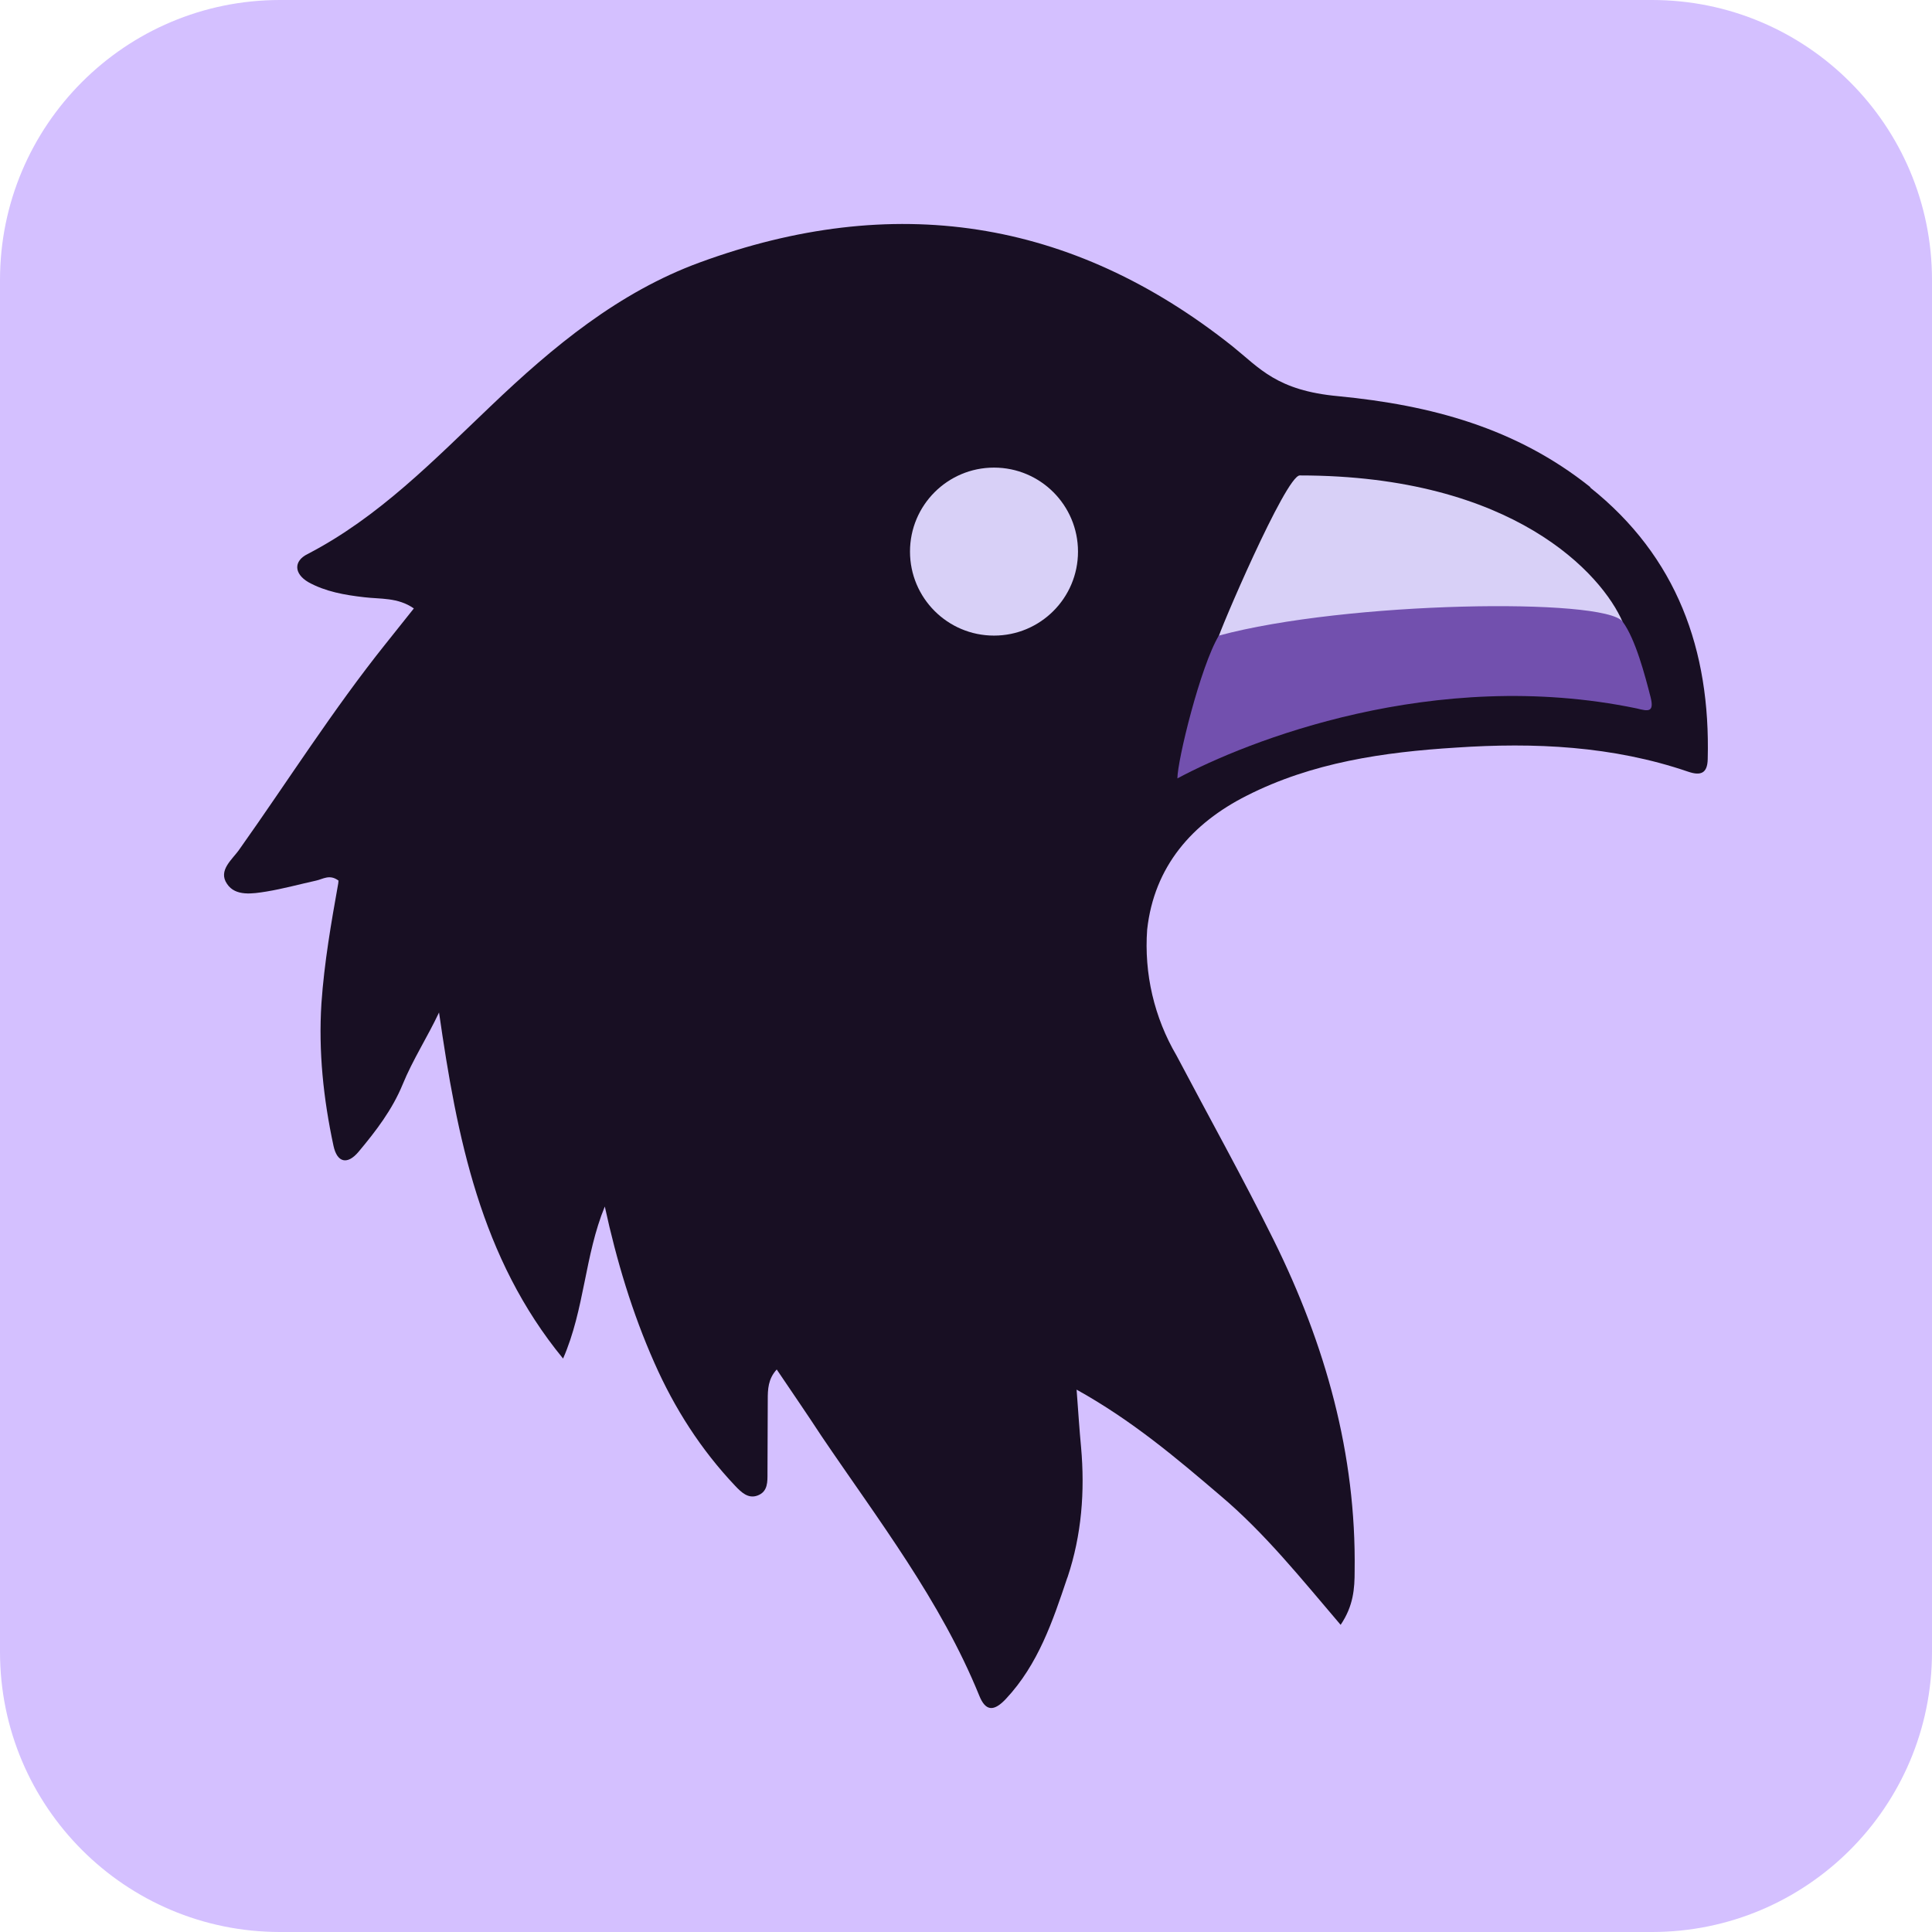
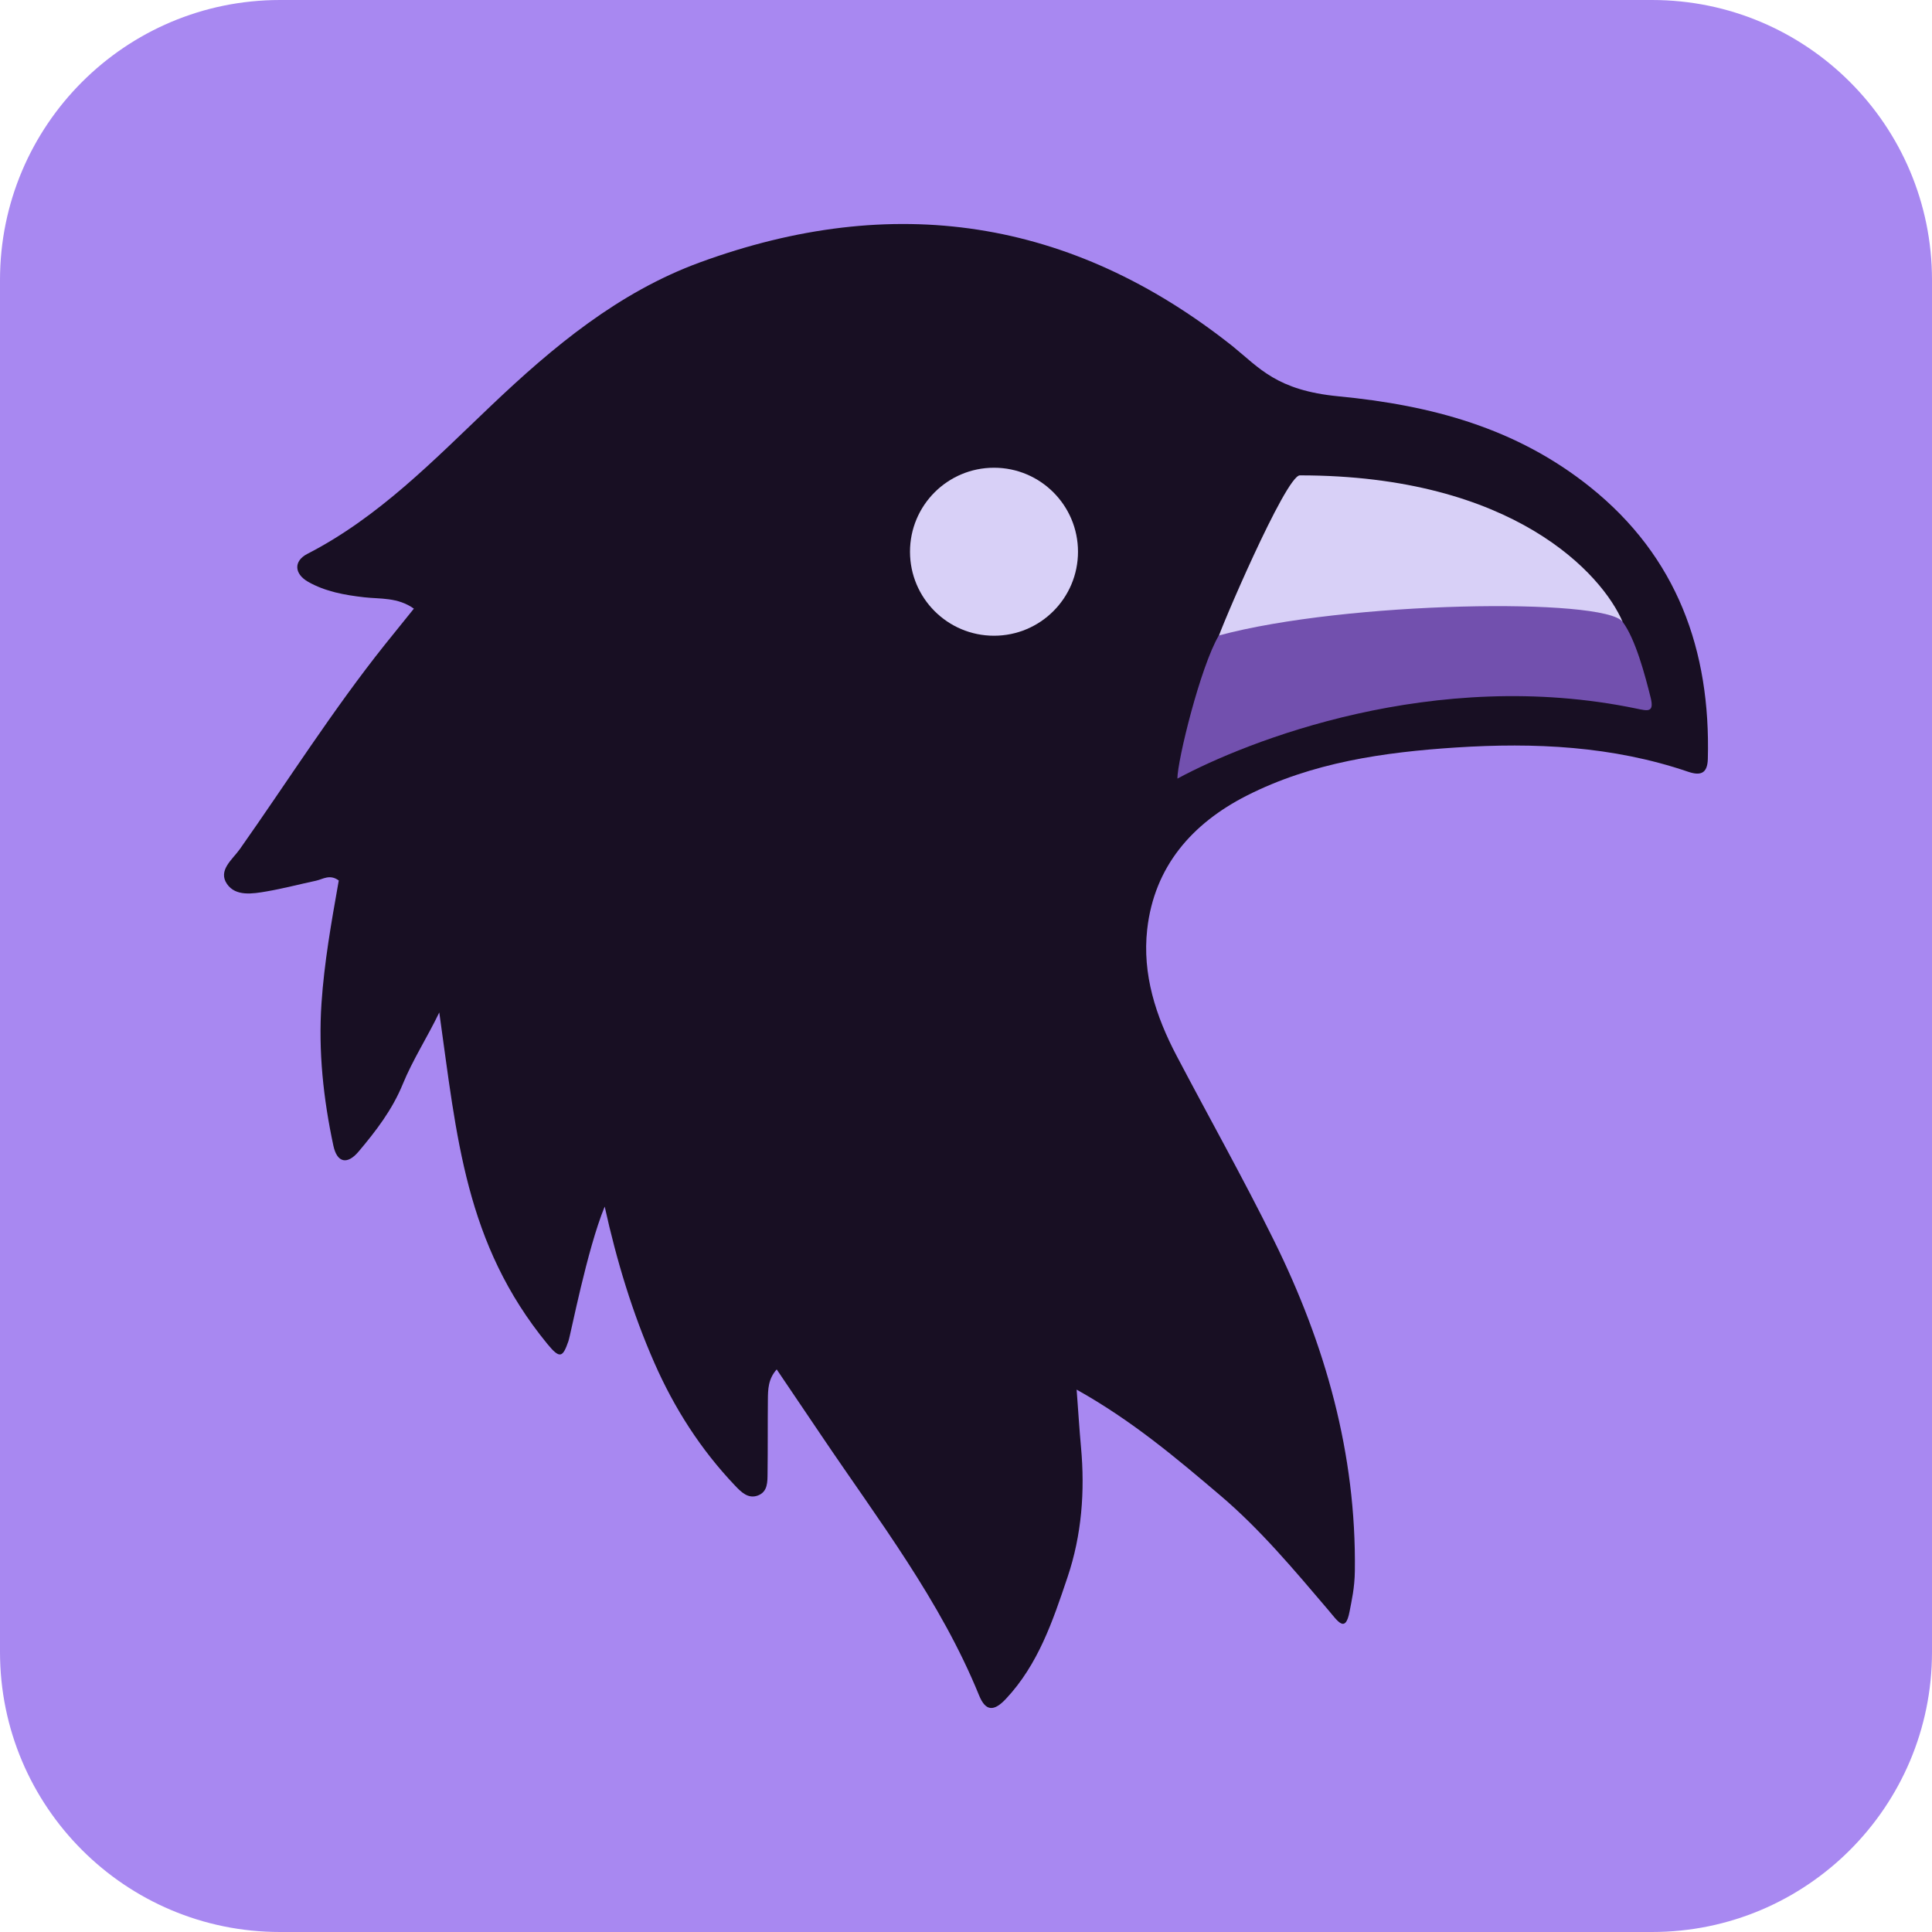
- <svg xmlns="http://www.w3.org/2000/svg" fill="none" viewBox="0 0 690 690">
-   <rect width="690" height="690" fill="#D4C0FF" rx="100" />
-   <path fill="#180F23" d="M568 174c-26.5-21.2-57-29.3-90-32.5-22-2-28.1-10-37.8-17.8-57.7-45.9-121.4-55.2-190.2-30-29 10.6-52.5 30.1-74.6 51.2-20.4 19.4-40.1 39.8-65.6 53-5 2.5-4.8 7 .3 10 6.1 3.4 13 4.6 20 5.4 5.7.7 12 0 17.7 4l-10.2 12.8c-18.7 23.4-34.7 48.7-52 73.1-2.5 3.7-7.9 7.6-4.5 12.5 3 4.5 9.1 3.5 14.1 2.7 6-1 11.8-2.6 17.7-3.9 2.4-.5 4.8-2.4 8 0l-.1 1c-2.5 14-5 28.3-6 42.8-1.1 17.2.7 34.1 4.3 50.9 1.3 6.1 5 6.9 9 2.1 6.2-7.4 12-15 15.7-24 3.6-8.8 8.8-16.8 13-25.7 6.4 44.5 14.8 87.7 44.3 123.6 7.7-17.6 7.7-36.8 14.9-54.3 4.2 19.3 9.8 38 17.7 55.8 7.2 16.3 16.6 31 28.9 44 2.1 2.2 4.6 4.7 8 3.4 3.7-1.4 3.5-5 3.5-8l.1-26.1v-.1c0-3.7.1-7.4 3.2-10.8 5.6 8.3 10.9 16 16 23.8 20.3 30 42.5 58.7 56.3 92.6 2.3 5.8 5.3 5.8 9.6 1.2 11.5-12.3 16.7-27.8 21.8-43l.2-.5c5-15 6.2-30.6 4.8-46.3-.6-6.3-1-12.6-1.6-20.6 19.8 11 35.6 24.4 51.3 37.8 16 13.5 29 29.8 43 46.2 4.6-6.8 5-13 5-19.2.6-41.9-10.5-81-28.9-118.2-11-22.2-23.1-43.9-34.7-65.9a77.8 77.8 0 0 1-10.5-45c2.5-22.6 16.1-38 35.5-47.8 23.4-11.9 49-15.6 74.8-17.2 28-1.9 56-.6 82.9 8.6 4.4 1.5 6.9.7 7-4.5 1-39-11-72.3-42-97Z" />
-   <circle cx="355" cy="197" r="30" fill="#D8D0F7" />
-   <path fill="#D8D0F7" d="M464.2 169.8c76.5 0 108 35.4 115.3 52.3-52.1-9.9-118.4.4-144.5 6 0-1.5 24.2-58.3 29.2-58.3Z" />
-   <path fill="#7250AE" d="M435.3 227c45.6-12.3 137.7-13.6 144.2-5 4.6 6.2 8 19.2 10 27 1.4 5.6-1 5-5 4-72.4-15-139.4 11.8-164 25 0-6.4 8.2-40 14.8-51Z" />
+ <svg xmlns="http://www.w3.org/2000/svg" width="690" height="690" fill="none">
+   <rect width="690" height="690" fill="#A888F1" rx="100" />
+   <path fill="#180F23" d="M567.987 174.012c-26.513-21.256-56.916-29.284-89.987-32.474-22-2.122-28.135-10.055-37.775-17.881-57.76-45.862-121.422-55.139-190.223-29.958-29.086 10.645-52.454 30.116-74.62 51.191-20.418 19.411-40.078 39.793-65.617 52.924-4.946 2.543-4.736 7.137.318 9.997 6.153 3.482 13.007 4.708 20.028 5.509 5.723.652 11.93-.057 17.7 4.053-3.686 4.572-6.988 8.632-10.251 12.721-18.676 23.403-34.67 48.713-51.894 73.149-2.61 3.703-7.943 7.593-4.594 12.47 3.098 4.51 9.167 3.505 14.169 2.643 5.923-1.021 11.756-2.562 17.641-3.82 2.462-.527 4.868-2.443 8.109-.077l-.189 1.07c-2.479 14.005-5.002 28.257-5.981 42.728-1.165 17.214.66 34.151 4.242 50.912 1.313 6.139 4.963 6.891 8.988 2.127 6.223-7.365 12.047-14.959 15.781-24.081 3.576-8.733 8.767-16.715 13.056-25.626 6.286 44.534 9.172 82.49 38.612 118.411 4.5 5.491 5.5 4.749 7.5-1 .87-2.5 6.62-32.66 12.961-48.079 4.264 19.286 9.865 37.889 17.743 55.815 7.159 16.29 16.588 31.008 28.851 43.88 2.142 2.249 4.651 4.808 8.139 3.485 3.569-1.353 3.394-4.953 3.435-8.045.116-8.684.025-17.37.114-26.055l.001-.107c.037-3.652.075-7.385 3.15-10.817 5.621 8.318 10.867 16.067 16.098 23.826 20.198 29.962 42.378 58.708 56.174 92.579 2.362 5.8 5.335 5.803 9.622 1.226 11.487-12.261 16.703-27.768 21.861-43.1l.145-.431c5.021-14.925 6.227-30.554 4.778-46.317-.575-6.26-.957-12.538-1.559-20.567 19.814 11.081 35.57 24.43 51.288 37.777 14.202 12.059 26.163 26.347 38.583 40.93 3.407 4 6.116 8.5 7.616.5.707-3.771 1.794-8.261 1.875-14.427.548-41.867-10.558-80.991-28.943-118.148-11.007-22.245-23.176-43.912-34.73-65.888-7.415-14.103-12.28-29.089-10.49-45.1 2.517-22.502 16.114-37.887 35.489-47.75 23.355-11.889 49.082-15.556 74.83-17.226 27.97-1.814 55.89-.531 82.836 8.651 4.387 1.495 6.93.737 7.072-4.549 1.038-38.868-11.025-72.255-41.952-97.051Z" />
+   <circle cx="355" cy="197.047" r="30" fill="#D8D0F7" />
+   <path fill="#D8D0F7" d="M464.236 169.774c76.449-.001 108.028 35.402 115.264 52.292-52.1-9.845-118.45.452-144.5 6.002 0-1.448 24.171-58.294 29.236-58.294Z" />
+   <path fill="#7250AE" d="M435.292 226.961c45.586-12.306 137.695-13.58 144.208-4.894 4.624 6.167 8.044 19.182 10 27.01 1.375 5.502-1 4.834-5 4.002-72.361-15.057-139.397 11.723-164 24.994 0-6.518 8.225-39.994 14.792-51.112Z" />
</svg>
